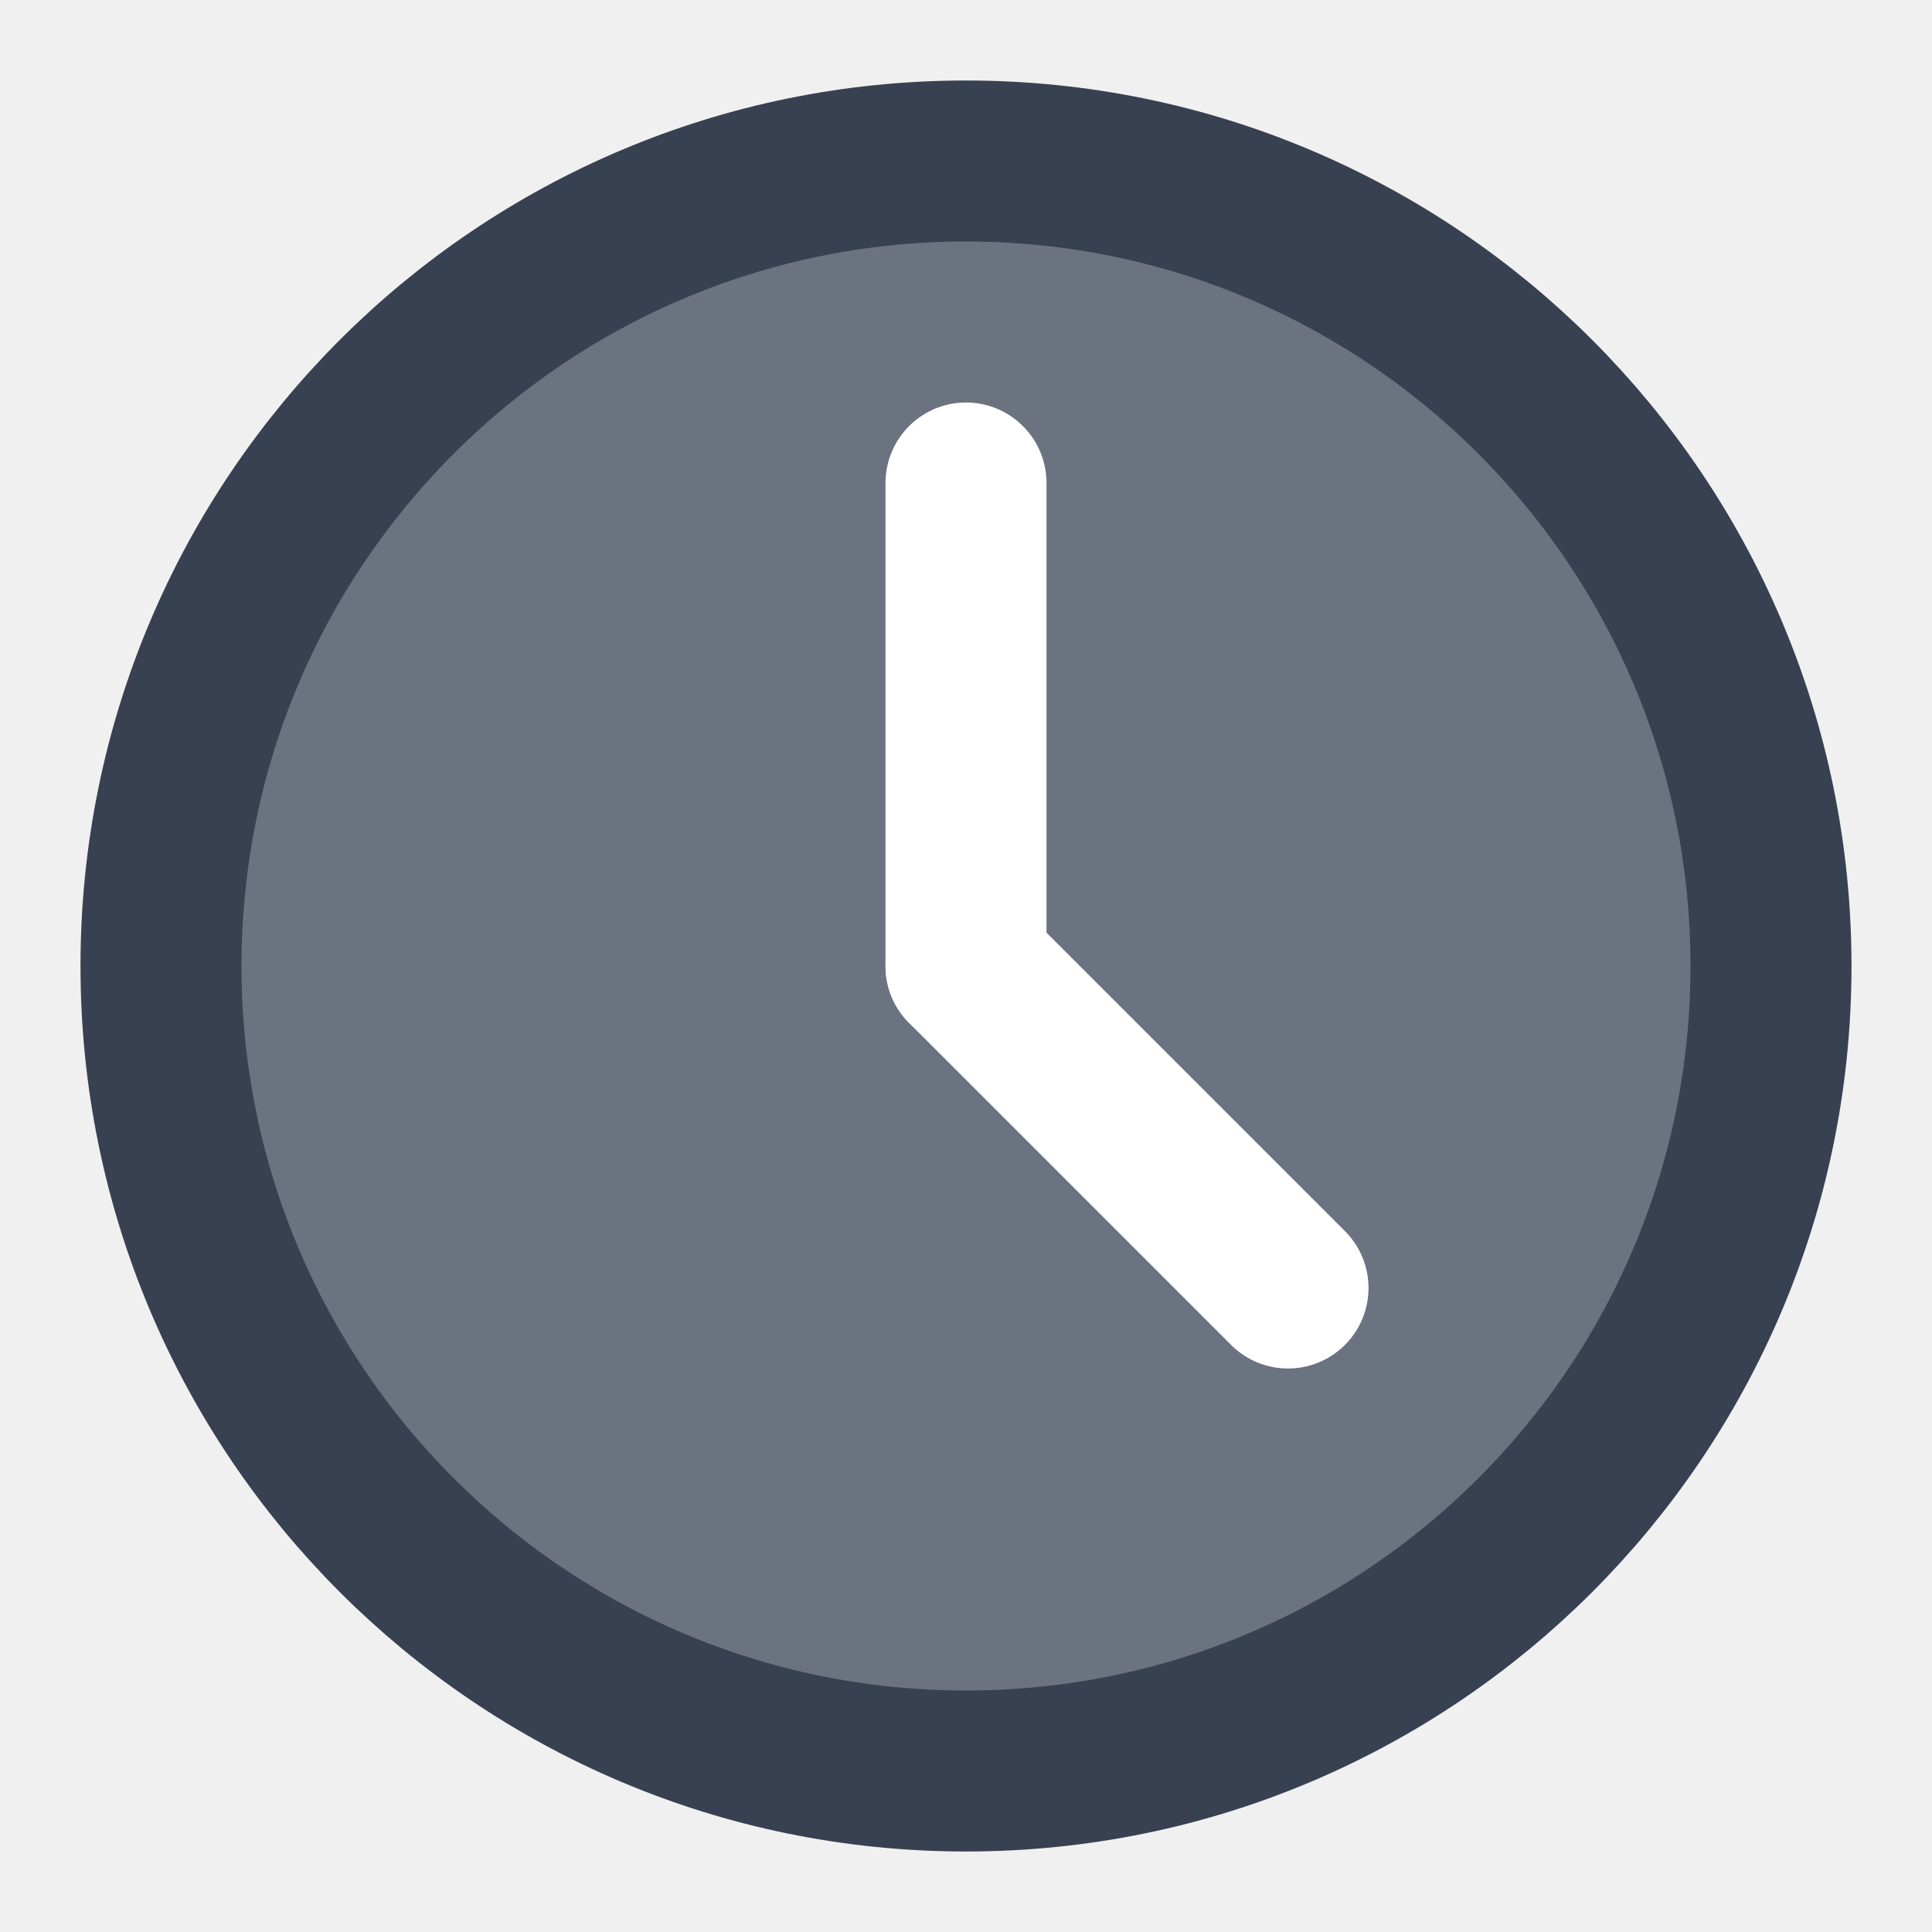
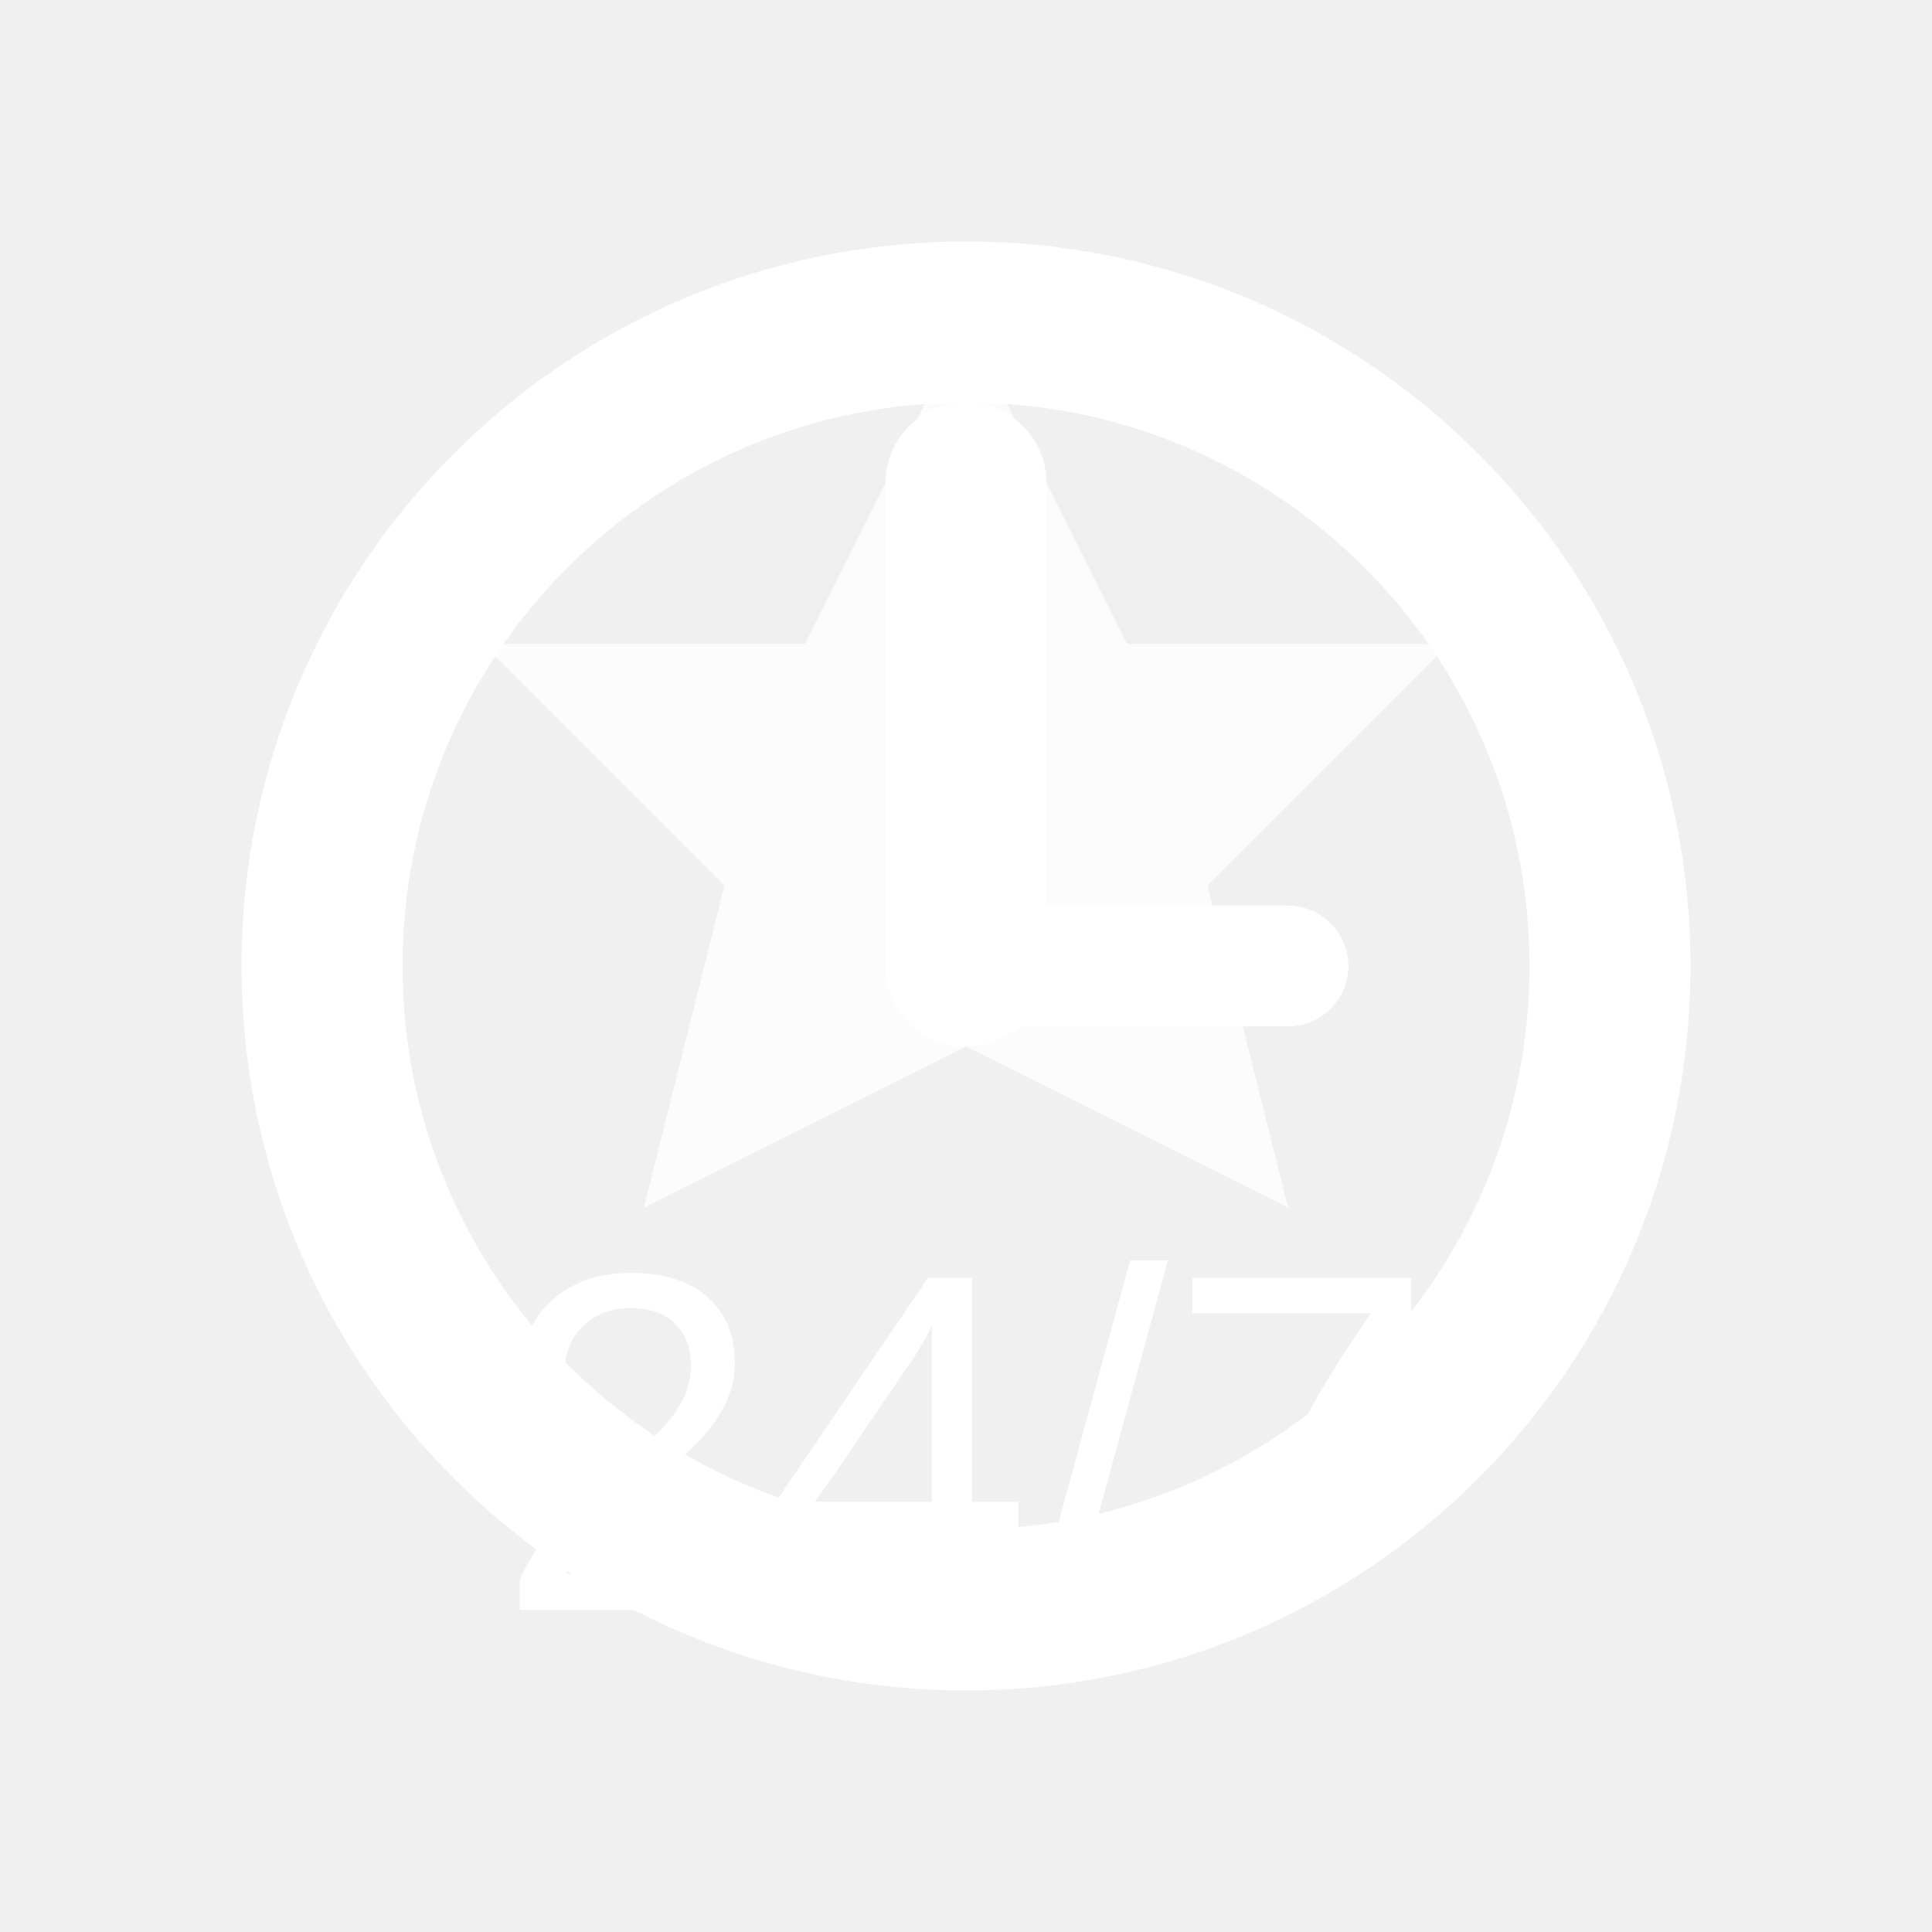
<svg xmlns="http://www.w3.org/2000/svg" width="24" height="24" viewBox="0 0 24 24" fill="none">
-   <circle cx="12" cy="12" r="10" fill="#6B7280" stroke="#374151" stroke-width="2" />
-   <path d="M12 6L12 12L16 16" stroke="white" stroke-width="2" stroke-linecap="round" stroke-linejoin="round" />
-   <circle cx="12" cy="12" r="1" fill="white" />
+   <defs>
+     <linearGradient id="supportGradient" x1="0%" y1="0%" x2="100%" y2="100%">
+       <stop offset="0%" style="stop-color:#6B7280;stop-opacity:1" />
+       <stop offset="100%" style="stop-color:#374151;stop-opacity:1" />
+     </linearGradient>
+   </defs>
+   <circle cx="12" cy="12" r="8" fill="none" stroke="white" stroke-width="2" />
+   <path d="M12 12 L12 6" stroke="white" stroke-width="2" stroke-linecap="round" />
+   <path d="M12 12 L16 12" stroke="white" stroke-width="1.5" stroke-linecap="round" />
+   <path d="M12 4 L14 8 L18 8 L15 11 L16 15 L12 13 L8 15 L9 11 L6 8 L10 8 Z" fill="white" opacity="0.8" />
+   <text x="12" y="20" fill="white" font-family="Arial, sans-serif" font-size="6" text-anchor="middle">24/7</text>
</svg>
